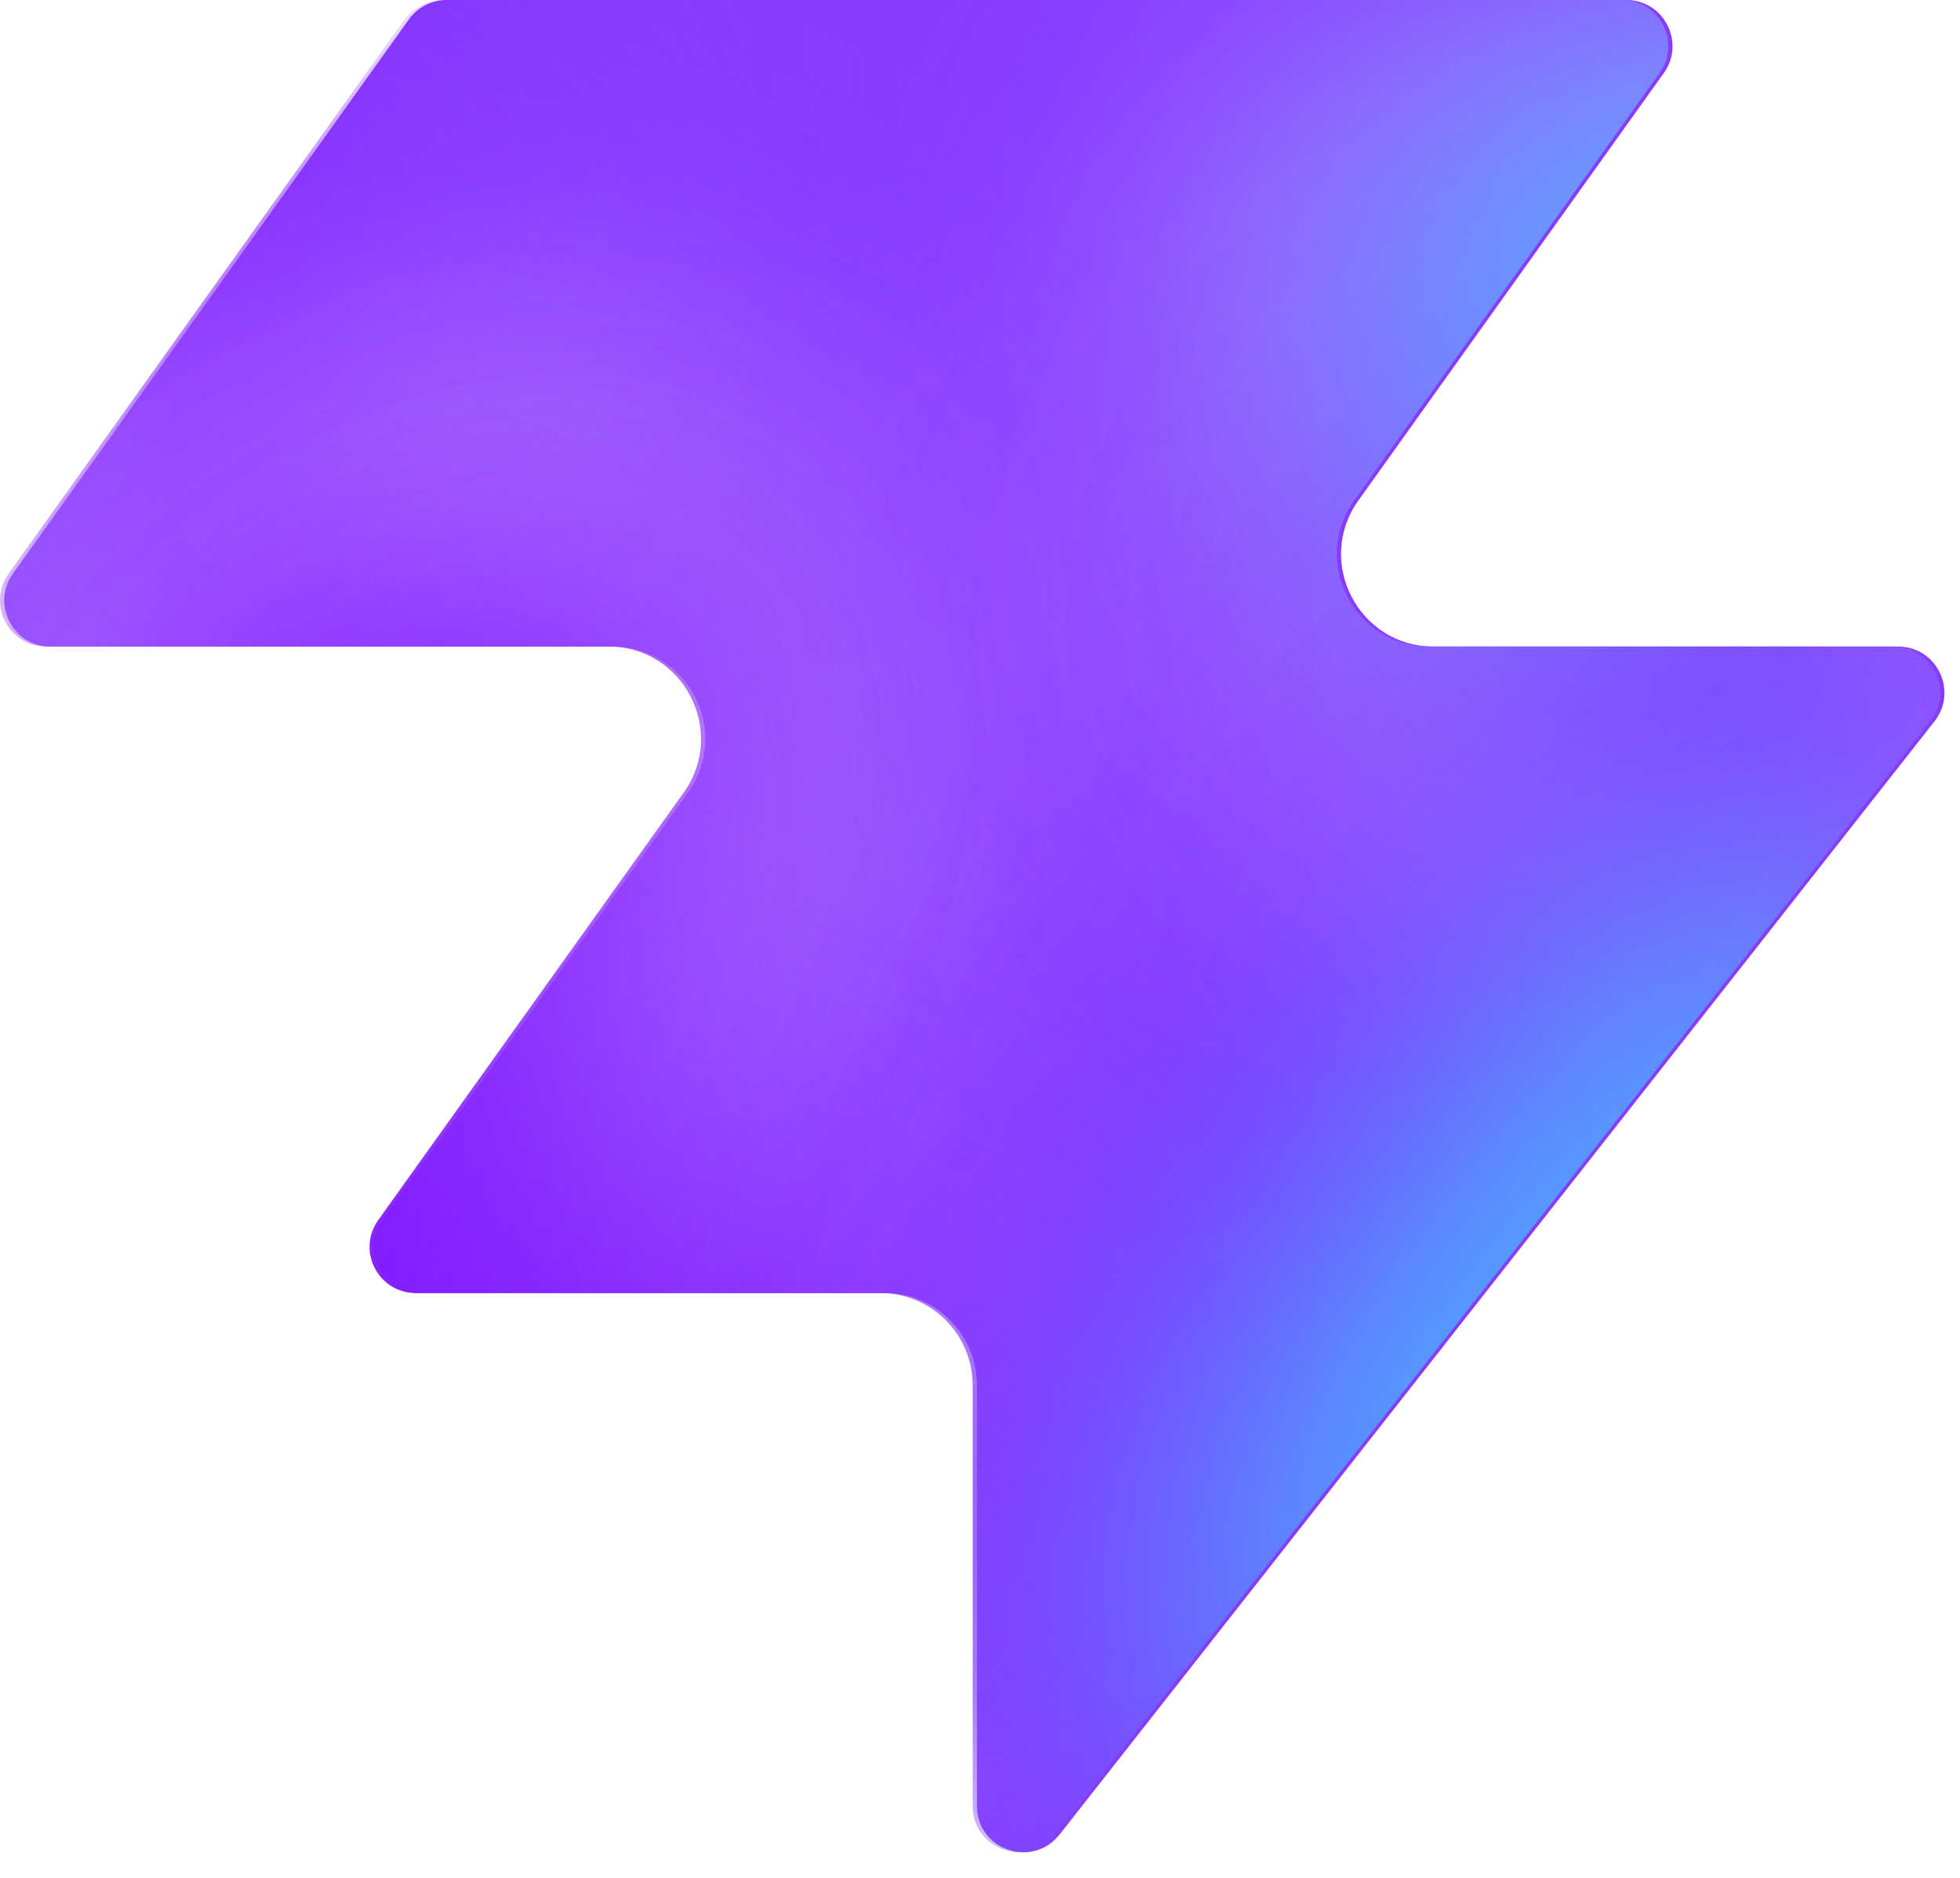
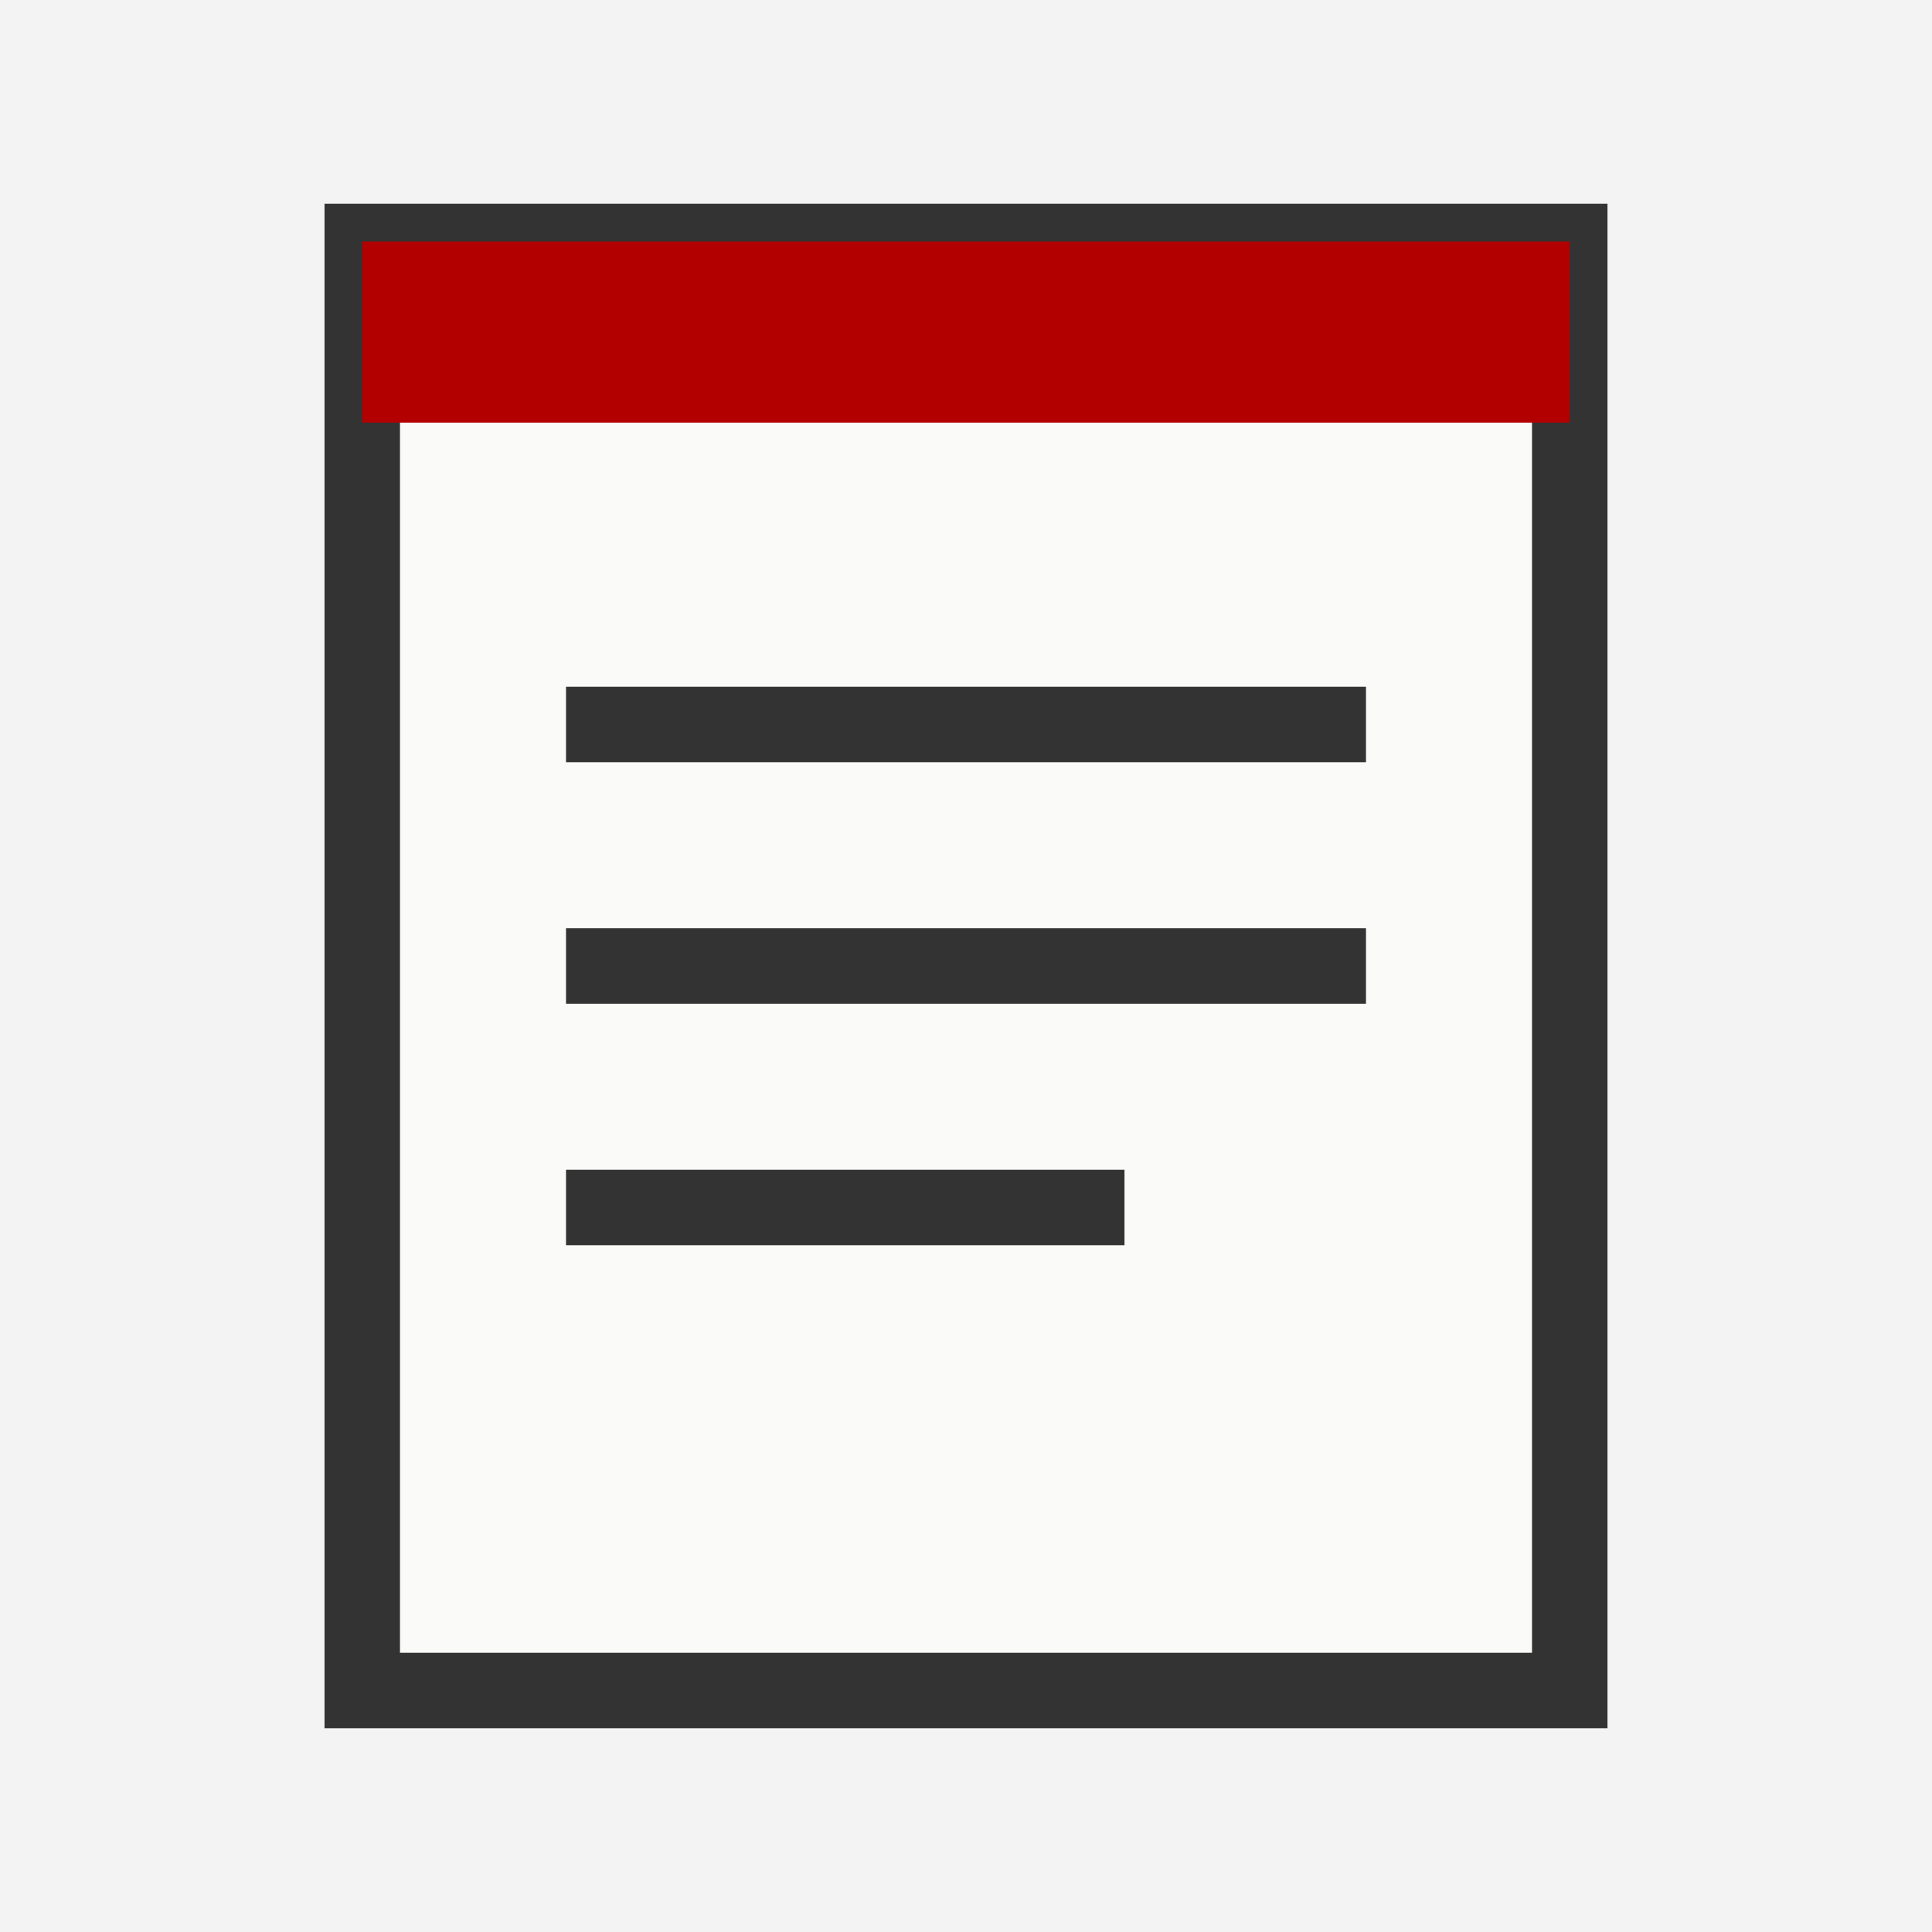
- <svg xmlns="http://www.w3.org/2000/svg" width="48" height="46" fill="none" viewBox="0 0 48 46">
-   <path fill="#863bff" d="M25.946 44.938c-.664.845-2.021.375-2.021-.698V33.937a2.26 2.26 0 0 0-2.262-2.262H10.287c-.92 0-1.456-1.04-.92-1.788l7.48-10.471c1.07-1.497 0-3.578-1.842-3.578H1.237c-.92 0-1.456-1.04-.92-1.788L10.013.474c.214-.297.556-.474.92-.474h28.894c.92 0 1.456 1.04.92 1.788l-7.48 10.471c-1.07 1.498 0 3.579 1.842 3.579h11.377c.943 0 1.473 1.088.89 1.83L25.947 44.94z" style="fill:#863bff;fill:color(display-p3 .525 .23 1);fill-opacity:1" />
-   <mask id="a" width="48" height="46" x="0" y="0" maskUnits="userSpaceOnUse" style="mask-type:alpha">
-     <path fill="#000" d="M25.842 44.938c-.664.844-2.021.375-2.021-.698V33.937a2.26 2.26 0 0 0-2.262-2.262H10.183c-.92 0-1.456-1.04-.92-1.788l7.48-10.471c1.07-1.498 0-3.579-1.842-3.579H1.133c-.92 0-1.456-1.04-.92-1.787L9.91.473c.214-.297.556-.474.92-.474h28.894c.92 0 1.456 1.04.92 1.788l-7.48 10.471c-1.07 1.498 0 3.578 1.842 3.578h11.377c.943 0 1.473 1.088.89 1.832L25.843 44.94z" style="fill:#000;fill-opacity:1" />
-   </mask>
-   <g mask="url(#a)">
-     <g filter="url(#b)">
-       <ellipse cx="5.508" cy="14.704" fill="#ede6ff" rx="5.508" ry="14.704" style="fill:#ede6ff;fill:color(display-p3 .927 .903 1);fill-opacity:1" transform="matrix(.00324 1 1 -.00324 -4.47 31.516)" />
-     </g>
-     <g filter="url(#c)">
-       <ellipse cx="10.399" cy="29.851" fill="#ede6ff" rx="10.399" ry="29.851" style="fill:#ede6ff;fill:color(display-p3 .927 .903 1);fill-opacity:1" transform="matrix(.00324 1 1 -.00324 -39.328 7.883)" />
-     </g>
-     <g filter="url(#d)">
-       <ellipse cx="5.508" cy="30.487" fill="#7e14ff" rx="5.508" ry="30.487" style="fill:#7e14ff;fill:color(display-p3 .492 .077 1);fill-opacity:1" transform="rotate(89.814 -25.913 -14.639)scale(1 -1)" />
-     </g>
-     <g filter="url(#e)">
-       <ellipse cx="5.508" cy="30.599" fill="#7e14ff" rx="5.508" ry="30.599" style="fill:#7e14ff;fill:color(display-p3 .492 .077 1);fill-opacity:1" transform="rotate(89.814 -32.644 -3.334)scale(1 -1)" />
-     </g>
-     <g filter="url(#f)">
-       <ellipse cx="5.508" cy="30.599" fill="#7e14ff" rx="5.508" ry="30.599" style="fill:#7e14ff;fill:color(display-p3 .492 .077 1);fill-opacity:1" transform="matrix(.00324 1 1 -.00324 -34.34 30.47)" />
-     </g>
-     <g filter="url(#g)">
-       <ellipse cx="14.072" cy="22.078" fill="#ede6ff" rx="14.072" ry="22.078" style="fill:#ede6ff;fill:color(display-p3 .927 .903 1);fill-opacity:1" transform="rotate(93.35 24.506 48.493)scale(-1 1)" />
-     </g>
-     <g filter="url(#h)">
-       <ellipse cx="3.47" cy="21.501" fill="#7e14ff" rx="3.47" ry="21.501" style="fill:#7e14ff;fill:color(display-p3 .492 .077 1);fill-opacity:1" transform="rotate(89.009 28.708 47.59)scale(-1 1)" />
-     </g>
-     <g filter="url(#i)">
-       <ellipse cx="3.47" cy="21.501" fill="#7e14ff" rx="3.47" ry="21.501" style="fill:#7e14ff;fill:color(display-p3 .492 .077 1);fill-opacity:1" transform="rotate(89.009 28.708 47.59)scale(-1 1)" />
-     </g>
-     <g filter="url(#j)">
-       <ellipse cx=".387" cy="8.972" fill="#7e14ff" rx="4.407" ry="29.108" style="fill:#7e14ff;fill:color(display-p3 .492 .077 1);fill-opacity:1" transform="rotate(39.51 .387 8.972)" />
-     </g>
-     <g filter="url(#k)">
-       <ellipse cx="47.523" cy="-6.092" fill="#7e14ff" rx="4.407" ry="29.108" style="fill:#7e14ff;fill:color(display-p3 .492 .077 1);fill-opacity:1" transform="rotate(37.892 47.523 -6.092)" />
-     </g>
-     <g filter="url(#l)">
-       <ellipse cx="41.412" cy="6.333" fill="#47bfff" rx="5.971" ry="9.665" style="fill:#47bfff;fill:color(display-p3 .28 .748 1);fill-opacity:1" transform="rotate(37.892 41.412 6.333)" />
-     </g>
-     <g filter="url(#m)">
-       <ellipse cx="-1.879" cy="38.332" fill="#7e14ff" rx="4.407" ry="29.108" style="fill:#7e14ff;fill:color(display-p3 .492 .077 1);fill-opacity:1" transform="rotate(37.892 -1.88 38.332)" />
-     </g>
-     <g filter="url(#n)">
-       <ellipse cx="-1.879" cy="38.332" fill="#7e14ff" rx="4.407" ry="29.108" style="fill:#7e14ff;fill:color(display-p3 .492 .077 1);fill-opacity:1" transform="rotate(37.892 -1.88 38.332)" />
-     </g>
-     <g filter="url(#o)">
-       <ellipse cx="35.651" cy="29.907" fill="#7e14ff" rx="4.407" ry="29.108" style="fill:#7e14ff;fill:color(display-p3 .492 .077 1);fill-opacity:1" transform="rotate(37.892 35.651 29.907)" />
-     </g>
-     <g filter="url(#p)">
-       <ellipse cx="38.418" cy="32.4" fill="#47bfff" rx="5.971" ry="15.297" style="fill:#47bfff;fill:color(display-p3 .28 .748 1);fill-opacity:1" transform="rotate(37.892 38.418 32.4)" />
-     </g>
-   </g>
-   <defs>
-     <filter id="b" width="60.045" height="41.654" x="-19.77" y="16.149" color-interpolation-filters="sRGB" filterUnits="userSpaceOnUse">
-       <feFlood flood-opacity="0" result="BackgroundImageFix" />
-       <feBlend in="SourceGraphic" in2="BackgroundImageFix" result="shape" />
-       <feGaussianBlur result="effect1_foregroundBlur_2002_17158" stdDeviation="7.659" />
-     </filter>
-     <filter id="c" width="90.34" height="51.437" x="-54.613" y="-7.533" color-interpolation-filters="sRGB" filterUnits="userSpaceOnUse">
-       <feFlood flood-opacity="0" result="BackgroundImageFix" />
-       <feBlend in="SourceGraphic" in2="BackgroundImageFix" result="shape" />
-       <feGaussianBlur result="effect1_foregroundBlur_2002_17158" stdDeviation="7.659" />
-     </filter>
-     <filter id="d" width="79.355" height="29.4" x="-49.64" y="2.03" color-interpolation-filters="sRGB" filterUnits="userSpaceOnUse">
-       <feFlood flood-opacity="0" result="BackgroundImageFix" />
-       <feBlend in="SourceGraphic" in2="BackgroundImageFix" result="shape" />
-       <feGaussianBlur result="effect1_foregroundBlur_2002_17158" stdDeviation="4.596" />
-     </filter>
-     <filter id="e" width="79.579" height="29.4" x="-45.045" y="20.029" color-interpolation-filters="sRGB" filterUnits="userSpaceOnUse">
-       <feFlood flood-opacity="0" result="BackgroundImageFix" />
-       <feBlend in="SourceGraphic" in2="BackgroundImageFix" result="shape" />
-       <feGaussianBlur result="effect1_foregroundBlur_2002_17158" stdDeviation="4.596" />
-     </filter>
-     <filter id="f" width="79.579" height="29.4" x="-43.513" y="21.178" color-interpolation-filters="sRGB" filterUnits="userSpaceOnUse">
-       <feFlood flood-opacity="0" result="BackgroundImageFix" />
-       <feBlend in="SourceGraphic" in2="BackgroundImageFix" result="shape" />
-       <feGaussianBlur result="effect1_foregroundBlur_2002_17158" stdDeviation="4.596" />
-     </filter>
-     <filter id="g" width="74.749" height="58.852" x="15.756" y="-17.901" color-interpolation-filters="sRGB" filterUnits="userSpaceOnUse">
-       <feFlood flood-opacity="0" result="BackgroundImageFix" />
-       <feBlend in="SourceGraphic" in2="BackgroundImageFix" result="shape" />
-       <feGaussianBlur result="effect1_foregroundBlur_2002_17158" stdDeviation="7.659" />
-     </filter>
-     <filter id="h" width="61.377" height="25.362" x="23.548" y="2.284" color-interpolation-filters="sRGB" filterUnits="userSpaceOnUse">
-       <feFlood flood-opacity="0" result="BackgroundImageFix" />
-       <feBlend in="SourceGraphic" in2="BackgroundImageFix" result="shape" />
-       <feGaussianBlur result="effect1_foregroundBlur_2002_17158" stdDeviation="4.596" />
-     </filter>
-     <filter id="i" width="61.377" height="25.362" x="23.548" y="2.284" color-interpolation-filters="sRGB" filterUnits="userSpaceOnUse">
-       <feFlood flood-opacity="0" result="BackgroundImageFix" />
-       <feBlend in="SourceGraphic" in2="BackgroundImageFix" result="shape" />
-       <feGaussianBlur result="effect1_foregroundBlur_2002_17158" stdDeviation="4.596" />
-     </filter>
-     <filter id="j" width="56.045" height="63.649" x="-27.636" y="-22.853" color-interpolation-filters="sRGB" filterUnits="userSpaceOnUse">
-       <feFlood flood-opacity="0" result="BackgroundImageFix" />
-       <feBlend in="SourceGraphic" in2="BackgroundImageFix" result="shape" />
-       <feGaussianBlur result="effect1_foregroundBlur_2002_17158" stdDeviation="4.596" />
-     </filter>
-     <filter id="k" width="54.814" height="64.646" x="20.116" y="-38.415" color-interpolation-filters="sRGB" filterUnits="userSpaceOnUse">
-       <feFlood flood-opacity="0" result="BackgroundImageFix" />
-       <feBlend in="SourceGraphic" in2="BackgroundImageFix" result="shape" />
-       <feGaussianBlur result="effect1_foregroundBlur_2002_17158" stdDeviation="4.596" />
-     </filter>
-     <filter id="l" width="33.541" height="35.313" x="24.641" y="-11.323" color-interpolation-filters="sRGB" filterUnits="userSpaceOnUse">
-       <feFlood flood-opacity="0" result="BackgroundImageFix" />
-       <feBlend in="SourceGraphic" in2="BackgroundImageFix" result="shape" />
-       <feGaussianBlur result="effect1_foregroundBlur_2002_17158" stdDeviation="4.596" />
-     </filter>
-     <filter id="m" width="54.814" height="64.646" x="-29.286" y="6.009" color-interpolation-filters="sRGB" filterUnits="userSpaceOnUse">
-       <feFlood flood-opacity="0" result="BackgroundImageFix" />
-       <feBlend in="SourceGraphic" in2="BackgroundImageFix" result="shape" />
-       <feGaussianBlur result="effect1_foregroundBlur_2002_17158" stdDeviation="4.596" />
-     </filter>
-     <filter id="n" width="54.814" height="64.646" x="-29.286" y="6.009" color-interpolation-filters="sRGB" filterUnits="userSpaceOnUse">
-       <feFlood flood-opacity="0" result="BackgroundImageFix" />
-       <feBlend in="SourceGraphic" in2="BackgroundImageFix" result="shape" />
-       <feGaussianBlur result="effect1_foregroundBlur_2002_17158" stdDeviation="4.596" />
-     </filter>
-     <filter id="o" width="54.814" height="64.646" x="8.244" y="-2.416" color-interpolation-filters="sRGB" filterUnits="userSpaceOnUse">
-       <feFlood flood-opacity="0" result="BackgroundImageFix" />
-       <feBlend in="SourceGraphic" in2="BackgroundImageFix" result="shape" />
-       <feGaussianBlur result="effect1_foregroundBlur_2002_17158" stdDeviation="4.596" />
-     </filter>
-     <filter id="p" width="39.409" height="43.623" x="18.713" y="10.588" color-interpolation-filters="sRGB" filterUnits="userSpaceOnUse">
-       <feFlood flood-opacity="0" result="BackgroundImageFix" />
-       <feBlend in="SourceGraphic" in2="BackgroundImageFix" result="shape" />
-       <feGaussianBlur result="effect1_foregroundBlur_2002_17158" stdDeviation="4.596" />
-     </filter>
-   </defs>
+ <svg xmlns="http://www.w3.org/2000/svg" viewBox="0 0 32 32" fill="none">
+   <rect width="32" height="32" fill="#F3F3F3" />
+   <rect x="6" y="4" width="20" height="24" fill="#FAFAF8" stroke="#333333" stroke-width="1.25" />
+   <rect x="6" y="4" width="20" height="3" fill="#B20000" />
+   <path d="M10 12h12M10 16h12M10 20h8" stroke="#333333" stroke-width="1.25" stroke-linecap="square" />
</svg>
